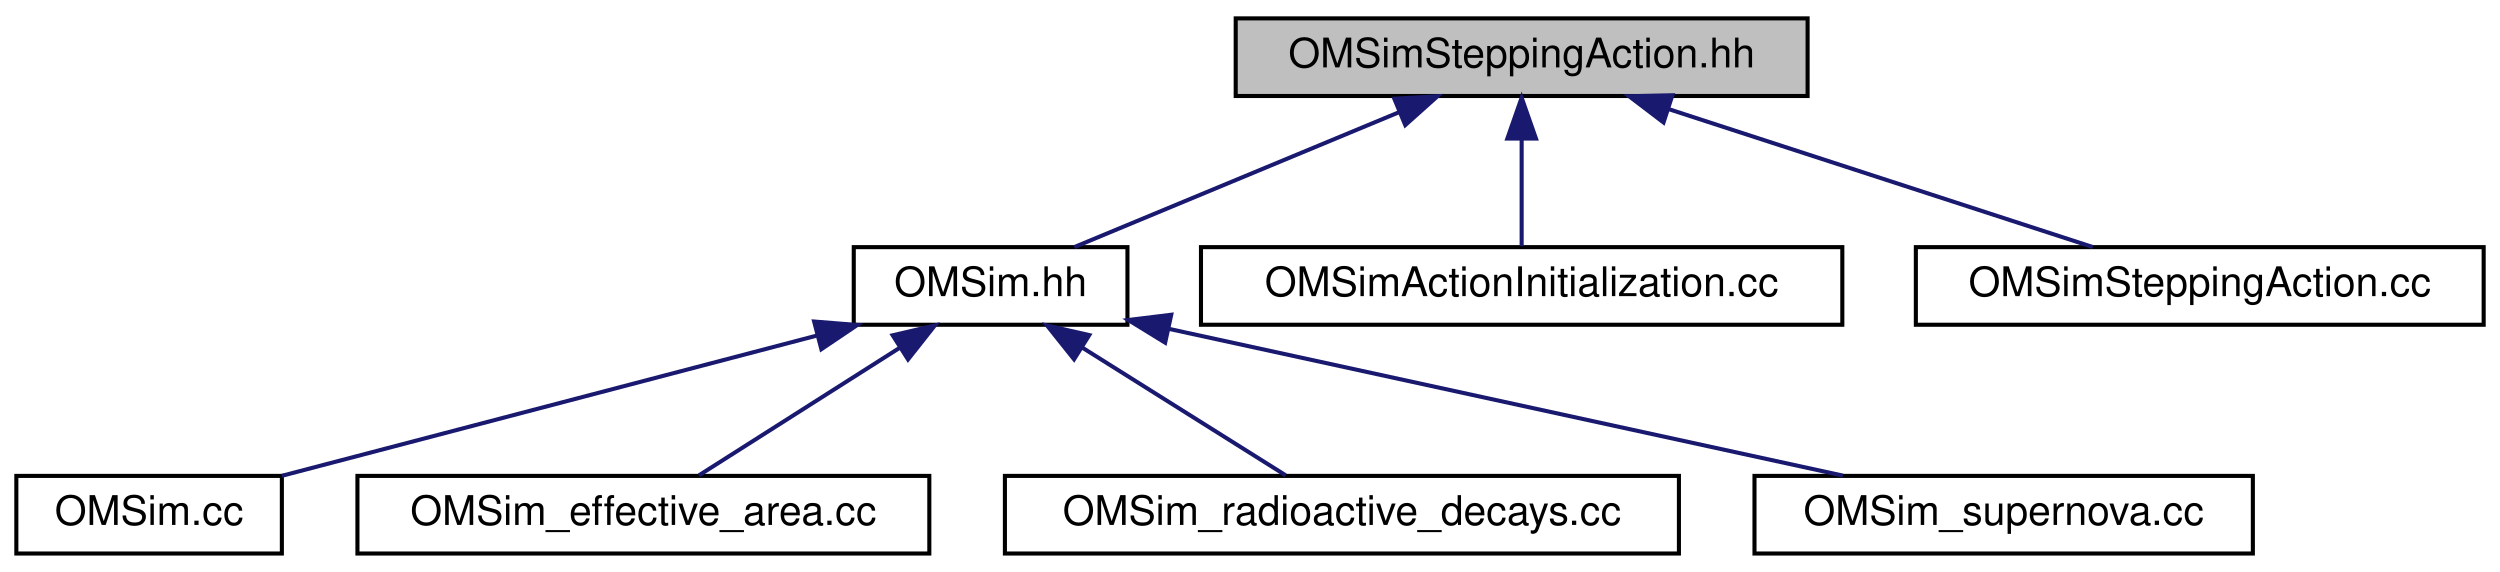
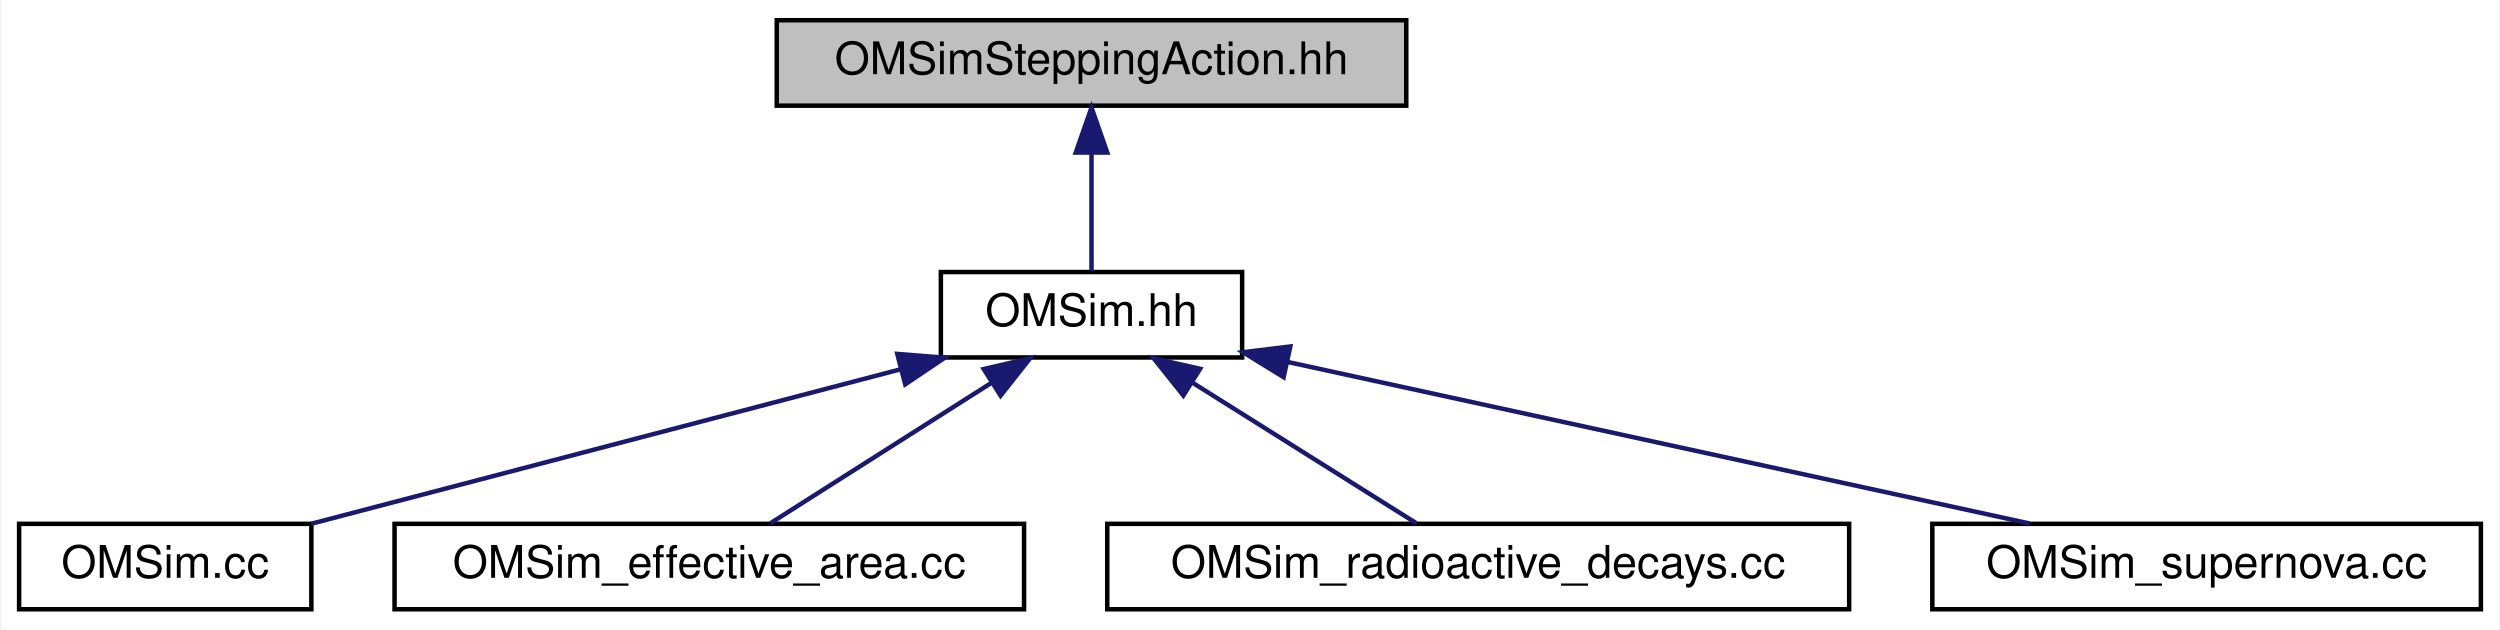
- <svg xmlns="http://www.w3.org/2000/svg" xmlns:xlink="http://www.w3.org/1999/xlink" width="612pt" height="140pt" viewBox="0.00 0.00 612.00 140.00">
+ <svg xmlns="http://www.w3.org/2000/svg" xmlns:xlink="http://www.w3.org/1999/xlink" width="556pt" height="140pt" viewBox="0.00 0.00 555.50 140.00">
  <g id="graph0" class="graph" transform="scale(1 1) rotate(0) translate(4 136)">
-     <polygon fill="white" stroke="transparent" points="-4,4 -4,-136 608,-136 608,4 -4,4" />
+     <polygon fill="white" stroke="transparent" points="-4,4 -4,-136 551.5,-136 551.5,4 -4,4" />
    <g id="node1" class="node">
      <g id="a_node1">
        <a xlink:title="Defines OMSimSteppingAction.Currently it only checks for trapped photons.">
-           <polygon fill="#bfbfbf" stroke="black" points="298.5,-112.5 298.5,-131.5 438.5,-131.5 438.5,-112.5 298.5,-112.5" />
-           <text text-anchor="middle" x="368.5" y="-119.5" font-family="Helvetica,sans-Serif" font-size="10.00">OMSimSteppingAction.hh</text>
+           <polygon fill="#bfbfbf" stroke="black" points="168.5,-112.5 168.5,-131.5 308.5,-131.5 308.5,-112.5 168.5,-112.5" />
+           <text text-anchor="middle" x="238.5" y="-119.5" font-family="Helvetica,sans-Serif" font-size="10.00">OMSimSteppingAction.hh</text>
        </a>
      </g>
    </g>
    <g id="node2" class="node">
      <g id="a_node2">
        <a xlink:href="_o_m_sim_8hh.html" target="_top" xlink:title="Main simulation class for the Optical Module (OM) simulation. This file defines the OMSim class,...">
          <polygon fill="white" stroke="black" points="205,-56.5 205,-75.5 272,-75.5 272,-56.5 205,-56.5" />
          <text text-anchor="middle" x="238.5" y="-63.5" font-family="Helvetica,sans-Serif" font-size="10.00">OMSim.hh</text>
        </a>
      </g>
    </g>
    <g id="edge1" class="edge">
-       <path fill="none" stroke="midnightblue" d="M338.41,-108.5C314.04,-98.38 280.36,-84.39 259,-75.52" />
-       <polygon fill="midnightblue" stroke="midnightblue" points="337.32,-111.84 347.9,-112.44 340.01,-105.38 337.32,-111.84" />
-     </g>
-     <g id="node7" class="node">
-       <g id="a_node7">
-         <a xlink:href="_o_m_sim_action_initialization_8cc.html" target="_top" xlink:title=" ">
-           <polygon fill="white" stroke="black" points="290,-56.5 290,-75.5 447,-75.5 447,-56.5 290,-56.5" />
-           <text text-anchor="middle" x="368.5" y="-63.5" font-family="Helvetica,sans-Serif" font-size="10.00">OMSimActionInitialization.cc</text>
-         </a>
-       </g>
-     </g>
-     <g id="edge6" class="edge">
-       <path fill="none" stroke="midnightblue" d="M368.5,-101.8C368.5,-92.91 368.5,-82.78 368.5,-75.75" />
-       <polygon fill="midnightblue" stroke="midnightblue" points="365,-102.08 368.5,-112.08 372,-102.08 365,-102.08" />
-     </g>
-     <g id="node8" class="node">
-       <g id="a_node8">
-         <a xlink:href="_o_m_sim_stepping_action_8cc.html" target="_top" xlink:title=" ">
-           <polygon fill="white" stroke="black" points="465,-56.5 465,-75.5 604,-75.5 604,-56.5 465,-56.5" />
-           <text text-anchor="middle" x="534.5" y="-63.5" font-family="Helvetica,sans-Serif" font-size="10.00">OMSimSteppingAction.cc</text>
-         </a>
-       </g>
-     </g>
-     <g id="edge7" class="edge">
-       <path fill="none" stroke="midnightblue" d="M404.45,-109.3C435.73,-99.13 480.32,-84.62 508.32,-75.52" />
-       <polygon fill="midnightblue" stroke="midnightblue" points="403.23,-106.02 394.8,-112.44 405.4,-112.68 403.23,-106.02" />
+       <path fill="none" stroke="midnightblue" d="M238.5,-101.8C238.5,-92.91 238.5,-82.78 238.5,-75.75" />
+       <polygon fill="midnightblue" stroke="midnightblue" points="235,-102.08 238.5,-112.08 242,-102.08 235,-102.08" />
    </g>
    <g id="node3" class="node">
      <g id="a_node3">
        <a xlink:href="_o_m_sim_8cc.html" target="_top" xlink:title="Implementation of the OMSim class.">
          <polygon fill="white" stroke="black" points="0,-0.5 0,-19.5 65,-19.5 65,-0.5 0,-0.5" />
          <text text-anchor="middle" x="32.5" y="-7.5" font-family="Helvetica,sans-Serif" font-size="10.00">OMSim.cc</text>
        </a>
      </g>
    </g>
    <g id="edge2" class="edge">
      <path fill="none" stroke="midnightblue" d="M195.88,-53.83C156.99,-43.63 100.34,-28.78 64.99,-19.52" />
      <polygon fill="midnightblue" stroke="midnightblue" points="195.3,-57.29 205.86,-56.44 197.07,-50.52 195.3,-57.29" />
    </g>
    <g id="node4" class="node">
      <g id="a_node4">
        <a xlink:href="_o_m_sim__effective__area_8cc.html" target="_top" xlink:title="Main for the calculation of effective areas.">
          <polygon fill="white" stroke="black" points="83.5,-0.5 83.5,-19.5 223.5,-19.5 223.5,-0.5 83.5,-0.5" />
          <text text-anchor="middle" x="153.5" y="-7.5" font-family="Helvetica,sans-Serif" font-size="10.00">OMSim_effective_area.cc</text>
        </a>
      </g>
    </g>
    <g id="edge3" class="edge">
      <path fill="none" stroke="midnightblue" d="M216.31,-50.9C200.72,-41 180.37,-28.07 167.12,-19.65" />
      <polygon fill="midnightblue" stroke="midnightblue" points="214.53,-53.92 224.84,-56.32 218.28,-48.01 214.53,-53.92" />
    </g>
    <g id="node5" class="node">
      <g id="a_node5">
        <a xlink:href="_o_m_sim__radioactive__decays_8cc.html" target="_top" xlink:title="Main of the radioactive decay study.">
          <polygon fill="white" stroke="black" points="242,-0.5 242,-19.5 407,-19.5 407,-0.5 242,-0.5" />
          <text text-anchor="middle" x="324.5" y="-7.5" font-family="Helvetica,sans-Serif" font-size="10.00">OMSim_radioactive_decays.cc</text>
        </a>
      </g>
    </g>
    <g id="edge4" class="edge">
      <path fill="none" stroke="midnightblue" d="M260.95,-50.9C276.72,-41 297.31,-28.07 310.72,-19.65" />
      <polygon fill="midnightblue" stroke="midnightblue" points="258.93,-48.04 252.32,-56.32 262.65,-53.97 258.93,-48.04" />
    </g>
    <g id="node6" class="node">
      <g id="a_node6">
        <a xlink:href="_o_m_sim__supernova_8cc.html" target="_top" xlink:title="Main of the supernova study.">
          <polygon fill="white" stroke="black" points="425.5,-0.5 425.5,-19.5 547.5,-19.5 547.5,-0.5 425.5,-0.5" />
          <text text-anchor="middle" x="486.5" y="-7.5" font-family="Helvetica,sans-Serif" font-size="10.00">OMSim_supernova.cc</text>
        </a>
      </g>
    </g>
    <g id="edge5" class="edge">
      <path fill="none" stroke="midnightblue" d="M282.02,-55.52C328.69,-45.36 402.14,-29.37 447.14,-19.57" />
      <polygon fill="midnightblue" stroke="midnightblue" points="281.23,-52.11 272.2,-57.66 282.72,-58.95 281.23,-52.11" />
    </g>
  </g>
</svg>
